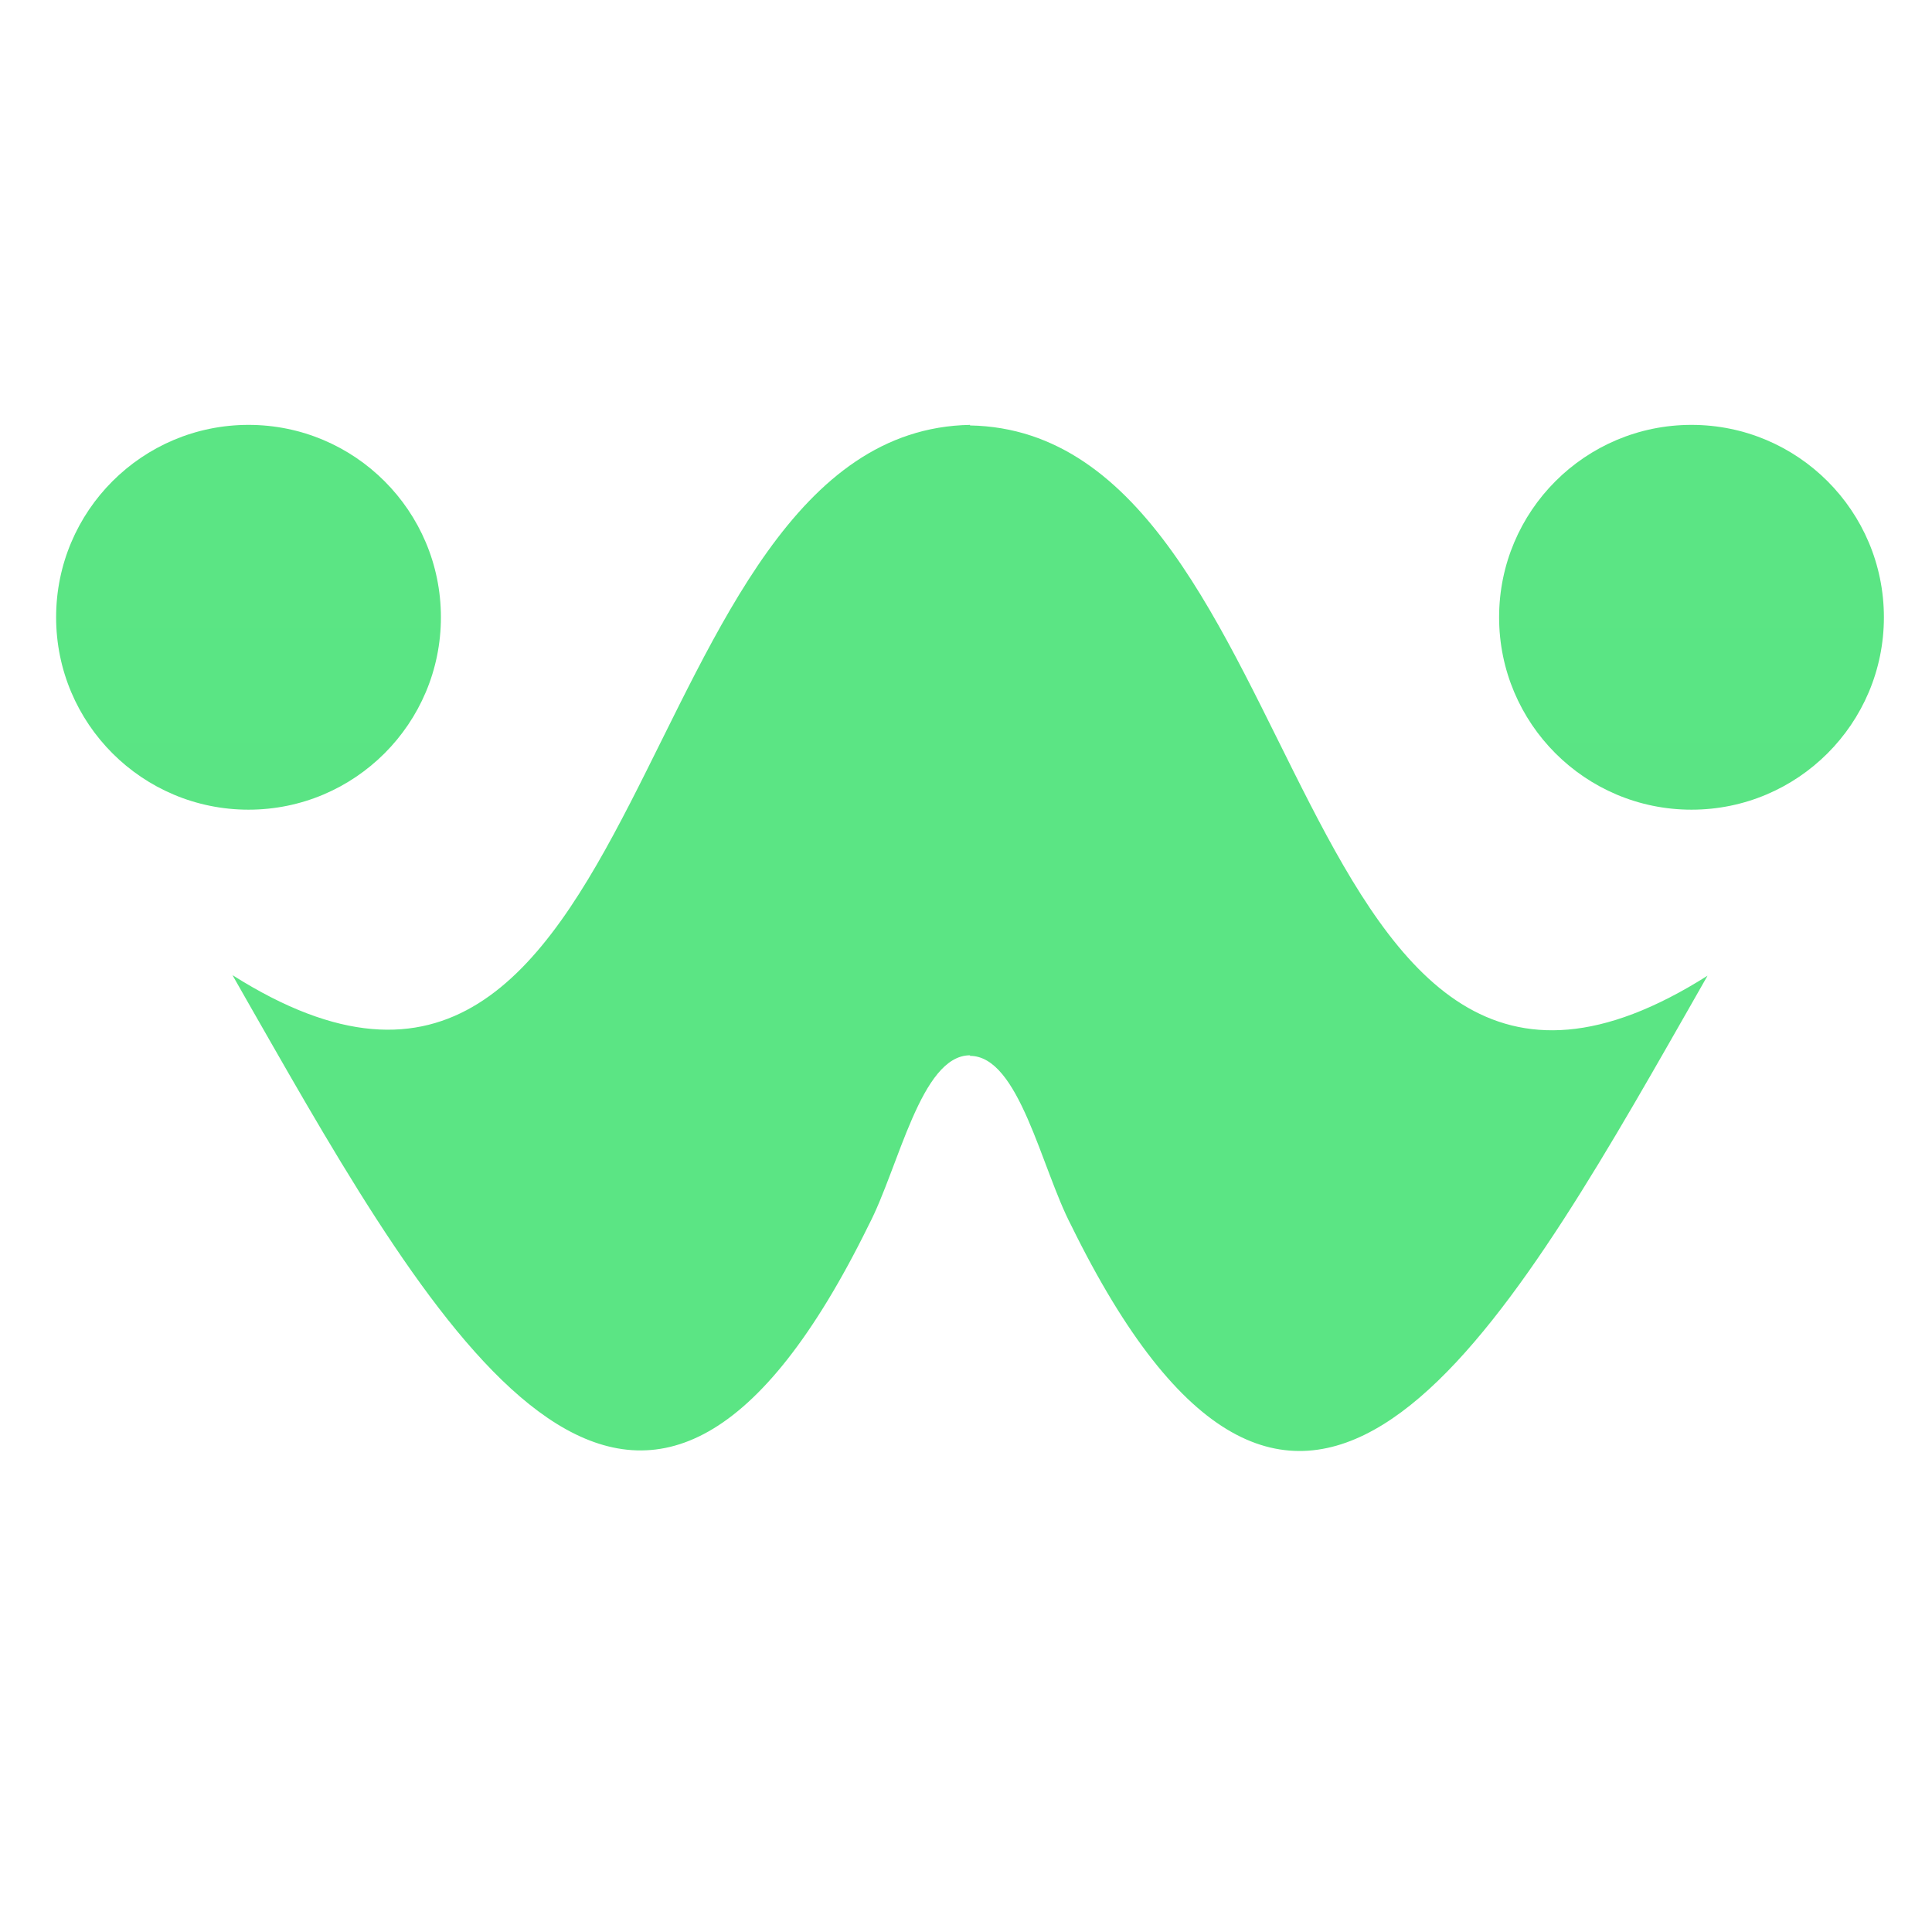
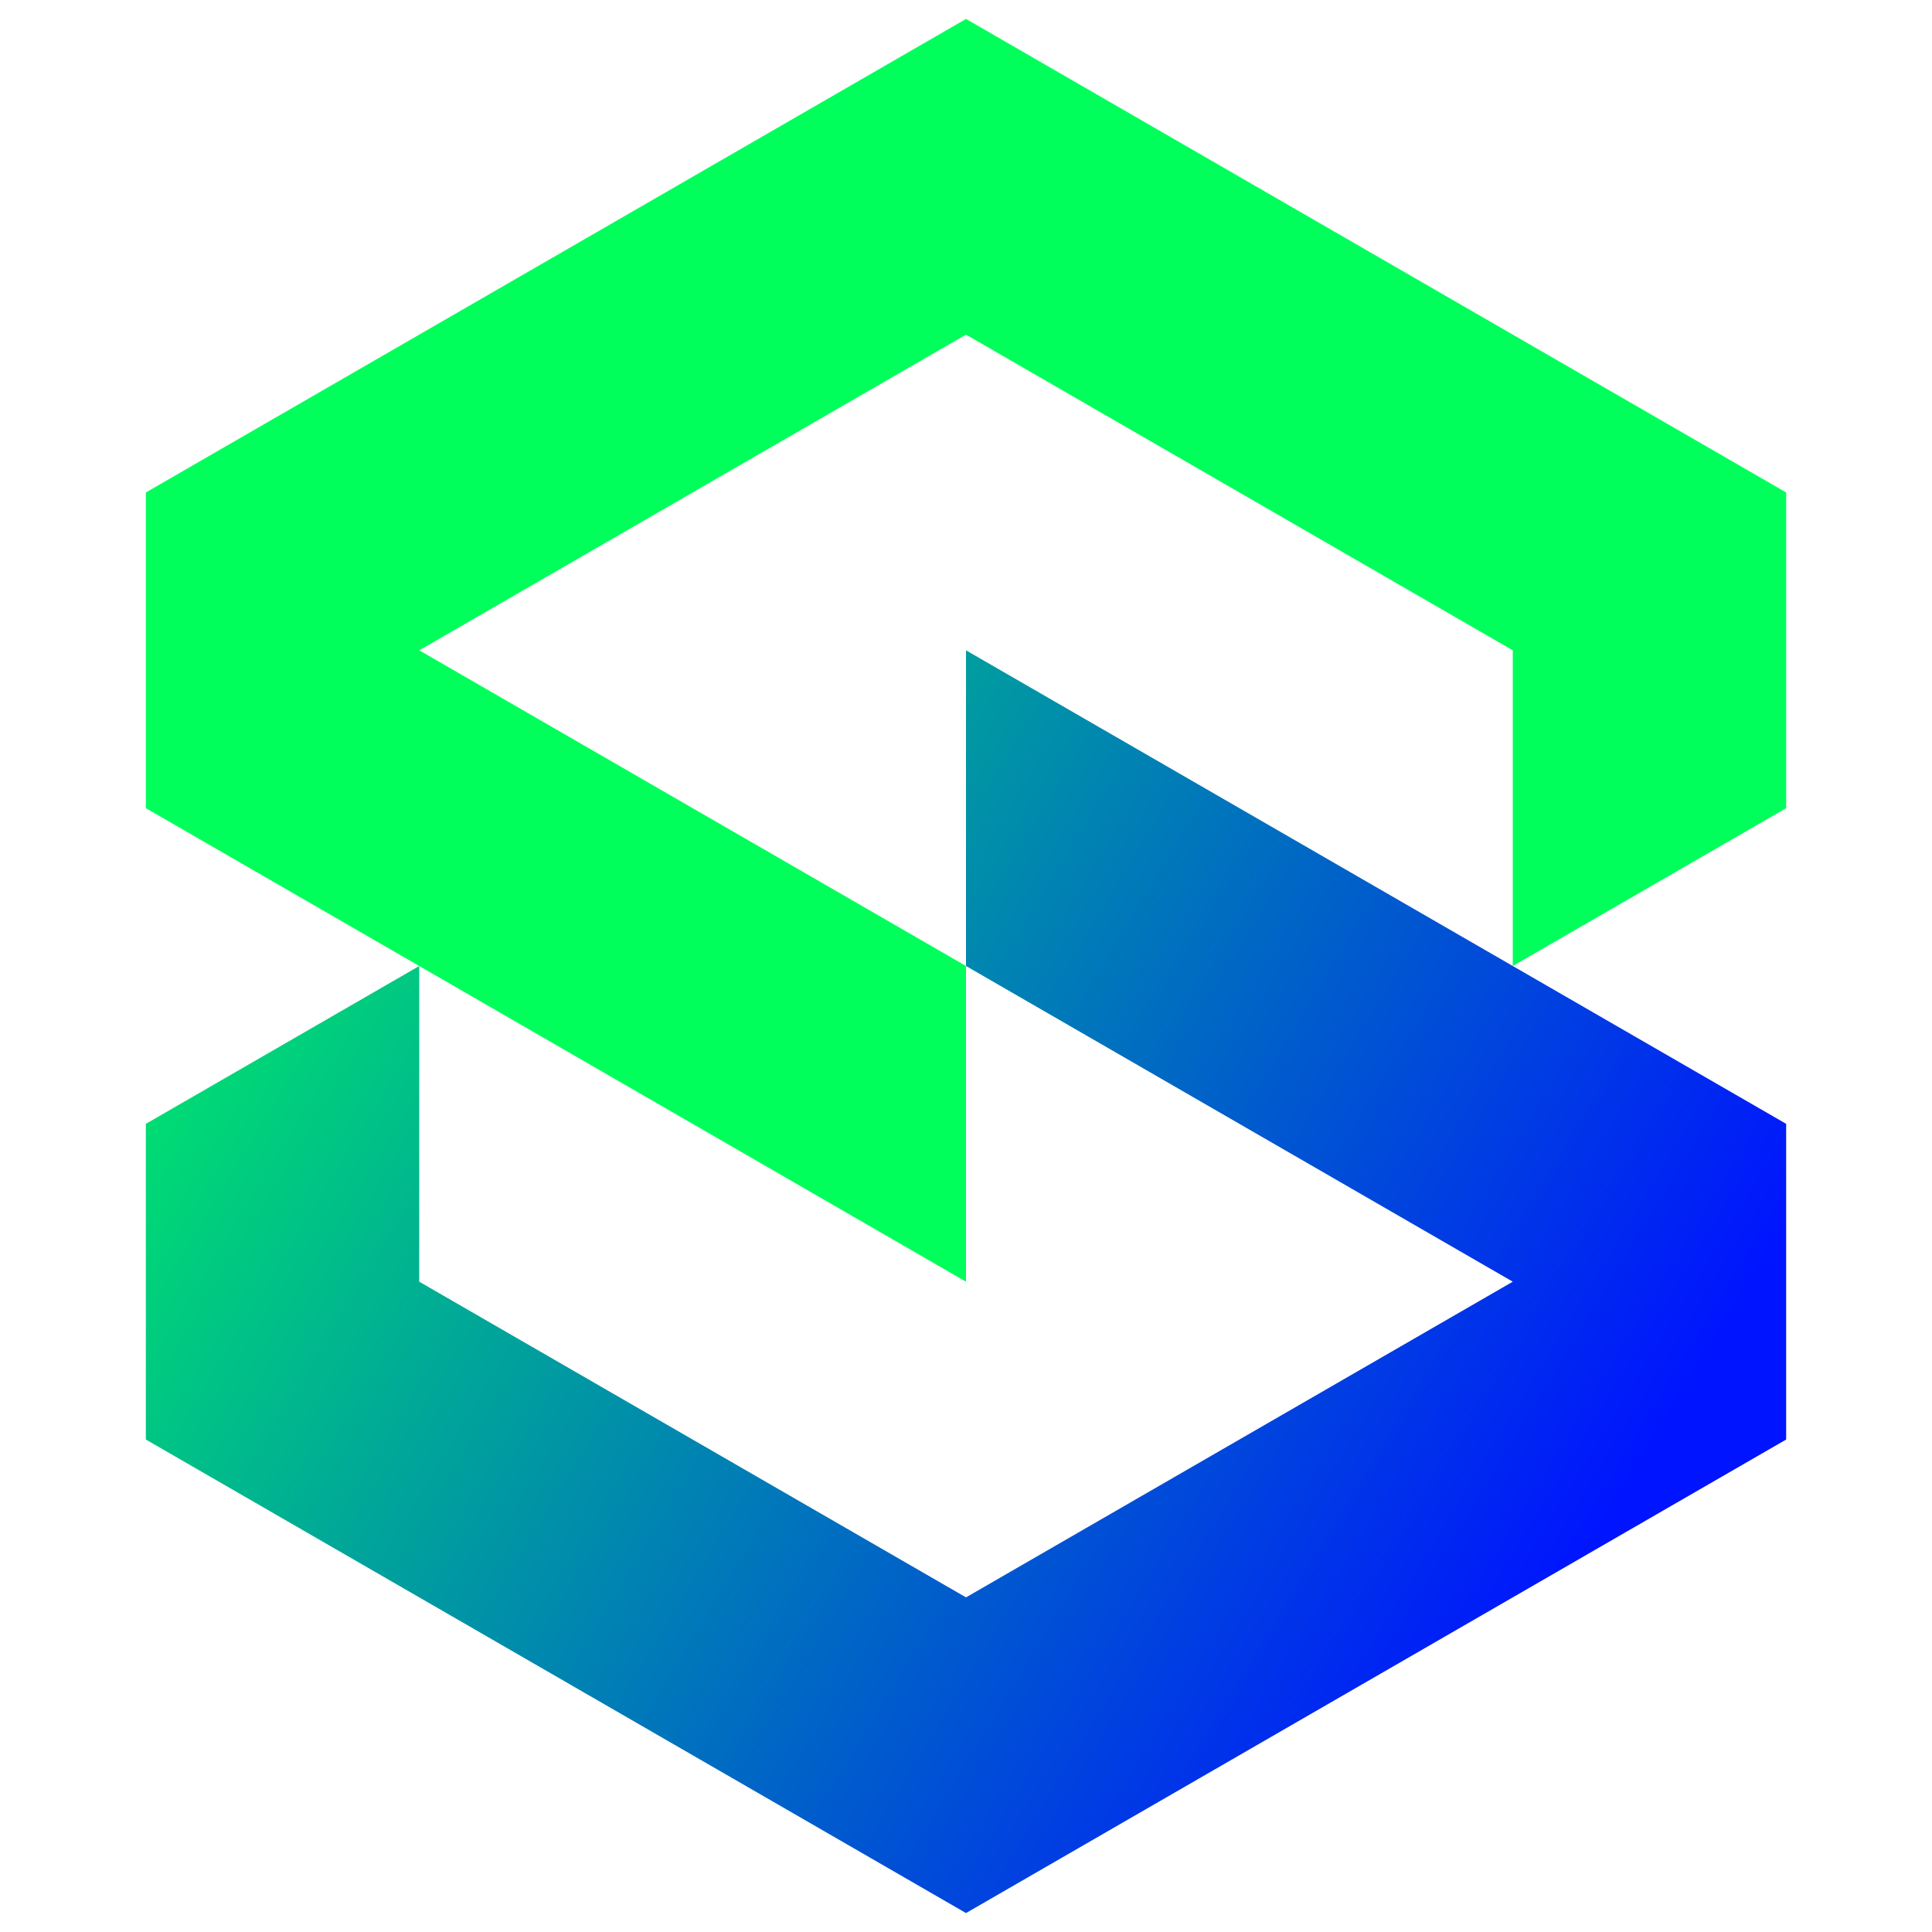
- <svg xmlns="http://www.w3.org/2000/svg" version="1.2" baseProfile="tiny-ps" viewBox="0 0 482 482" width="512" height="512">
+ <svg xmlns="http://www.w3.org/2000/svg" version="1.2" baseProfile="tiny-ps" viewBox="0 0 306 306" width="306" height="306">
  <defs>
-     <linearGradient id="grd1" gradientUnits="userSpaceOnUse" x1="67770.001" y1="106" x2="67770.001" y2="65641.393">
-       <stop offset="0" stop-color="#5be584" />
-       <stop offset="1" stop-color="#00ab55" />
+     <linearGradient id="grd1" gradientUnits="userSpaceOnUse" x1="12.62" y1="117.48" x2="244.62" y2="258.81">
+       <stop offset="0" stop-color="#00ff5b" />
+       <stop offset="1" stop-color="#0014ff" />
    </linearGradient>
-     <linearGradient id="grd2" gradientUnits="userSpaceOnUse" x1="4622" y1="106" x2="4622" y2="9322">
-       <stop offset="0" stop-color="#5be584" />
-       <stop offset="1" stop-color="#00ab55" />
-     </linearGradient>
-     <linearGradient id="grd3" gradientUnits="userSpaceOnUse" x1="4982" y1="106" x2="4982" y2="9322">
-       <stop offset="0" stop-color="#5be584" />
-       <stop offset="1" stop-color="#00ab55" />
+     <linearGradient id="grd2" gradientUnits="userSpaceOnUse" x1="40045.29" y1="28313" x2="100318.89" y2="56579">
+       <stop offset="0" stop-color="#00ff5b" />
+       <stop offset="1" stop-color="#0014ff" />
    </linearGradient>
  </defs>
  <style>
		tspan { white-space:pre }
		.shp0 { fill: url(#grd1) } 
		.shp1 { fill: url(#grd2) } 
- 		.shp2 { fill: url(#grd3) } 
	</style>
-   <g id="Layer">
-     <g id="Layer">
-       <path id="Layer" fill-rule="evenodd" class="shp0" d="M67.69 260.27C113.96 341.23 161.79 417.5 216.73 305.62C224.25 291.23 229.73 263.28 242 263.28L242 263.42C254.27 263.42 259.75 291.38 267.27 305.76C322.21 417.64 370.04 341.37 416.31 260.42C419.79 254.31 423.14 248.48 426 243.42C319.96 310.55 328.89 107.75 242 106.14L242 106C155.11 107.61 164.04 310.4 58 243.28C60.86 248.34 64.21 254.17 67.69 260.27" />
-       <path id="Layer" fill-rule="evenodd" class="shp1" d="M62 106C35.49 106 14 127.49 14 154C14 180.51 35.49 202 62 202C88.51 202 110 180.51 110 154C110 127.49 88.51 106 62 106Z" />
-       <path id="Layer copy" fill-rule="evenodd" class="shp2" d="M422 106C395.49 106 374 127.49 374 154C374 180.51 395.49 202 422 202C448.51 202 470 180.51 470 154C470 127.49 448.51 106 422 106Z" />
-     </g>
-   </g>
+   <path id="Layer" class="shp0" d="M23.1 178L23.1 228L66.4 253L109.7 278L109.7 278L153 303L196.3 278L196.3 278L196.3 278L196.3 278L239.6 253L282.9 228L282.9 178L239.6 153L196.3 128L196.3 128L153 103L153 153L196.3 178L196.3 178L239.6 203L196.3 228L196.3 228L153 253L153 253L109.7 228L109.7 228L66.4 203L66.4 153L23.1 178L23.1 178Z" />
+   <path id="Layer" class="shp1" d="M282.9 128L282.9 78L239.6 53L196.3 28L196.3 28L153 3L109.7 28L109.7 28L109.7 28L109.7 28L66.4 53L23.1 78L23.1 128L66.4 153L109.7 178L109.7 178L153 203L153 153L109.7 128L109.7 128L66.4 103L109.7 78L109.7 78L153 53L153 53L196.3 78L196.3 78L239.6 103L239.6 153L282.9 128L282.9 128Z" />
</svg>
